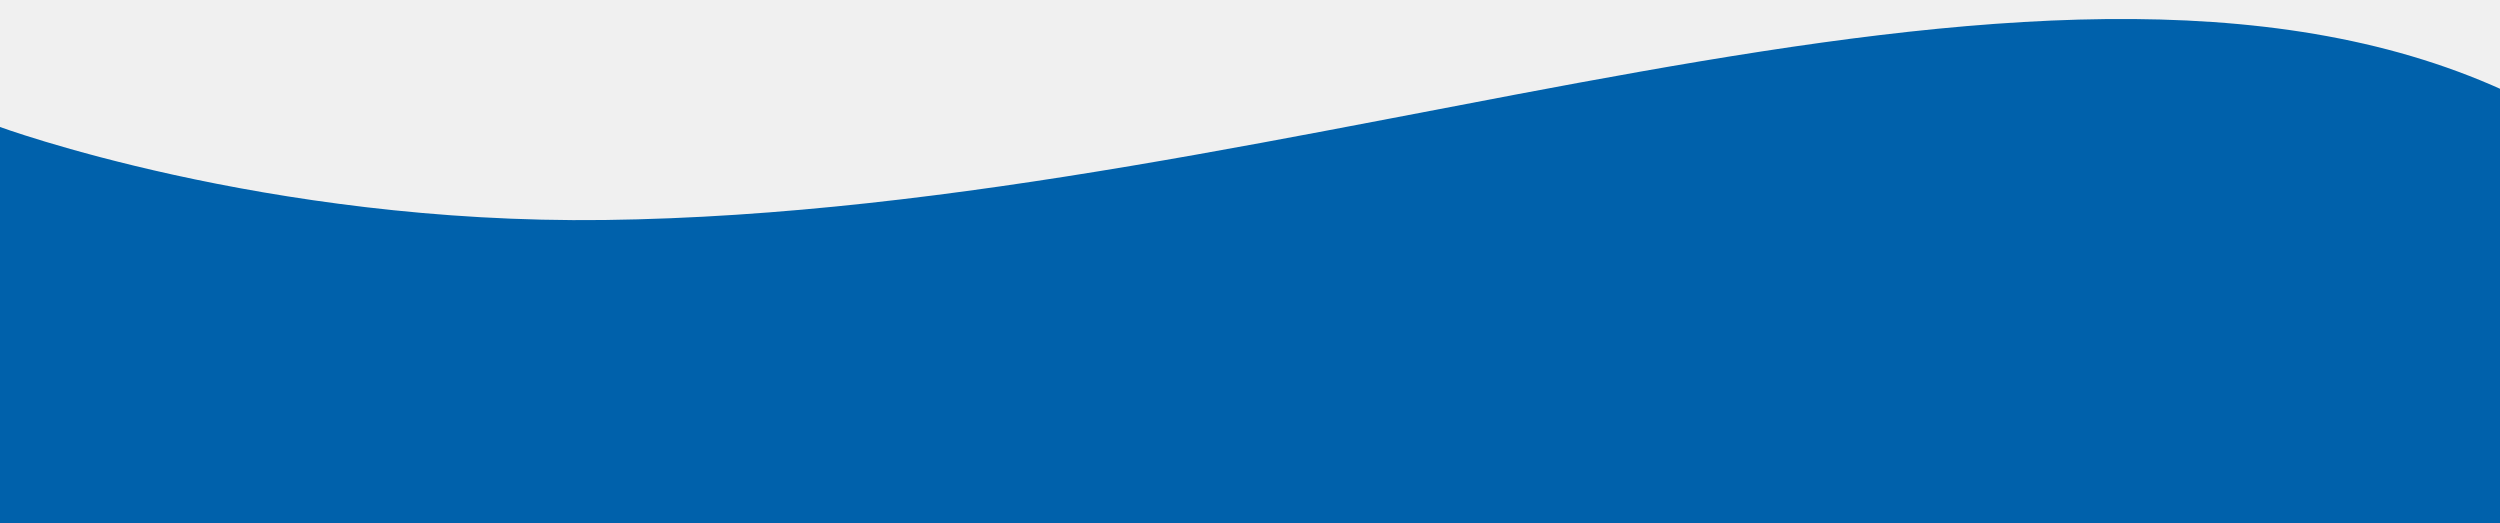
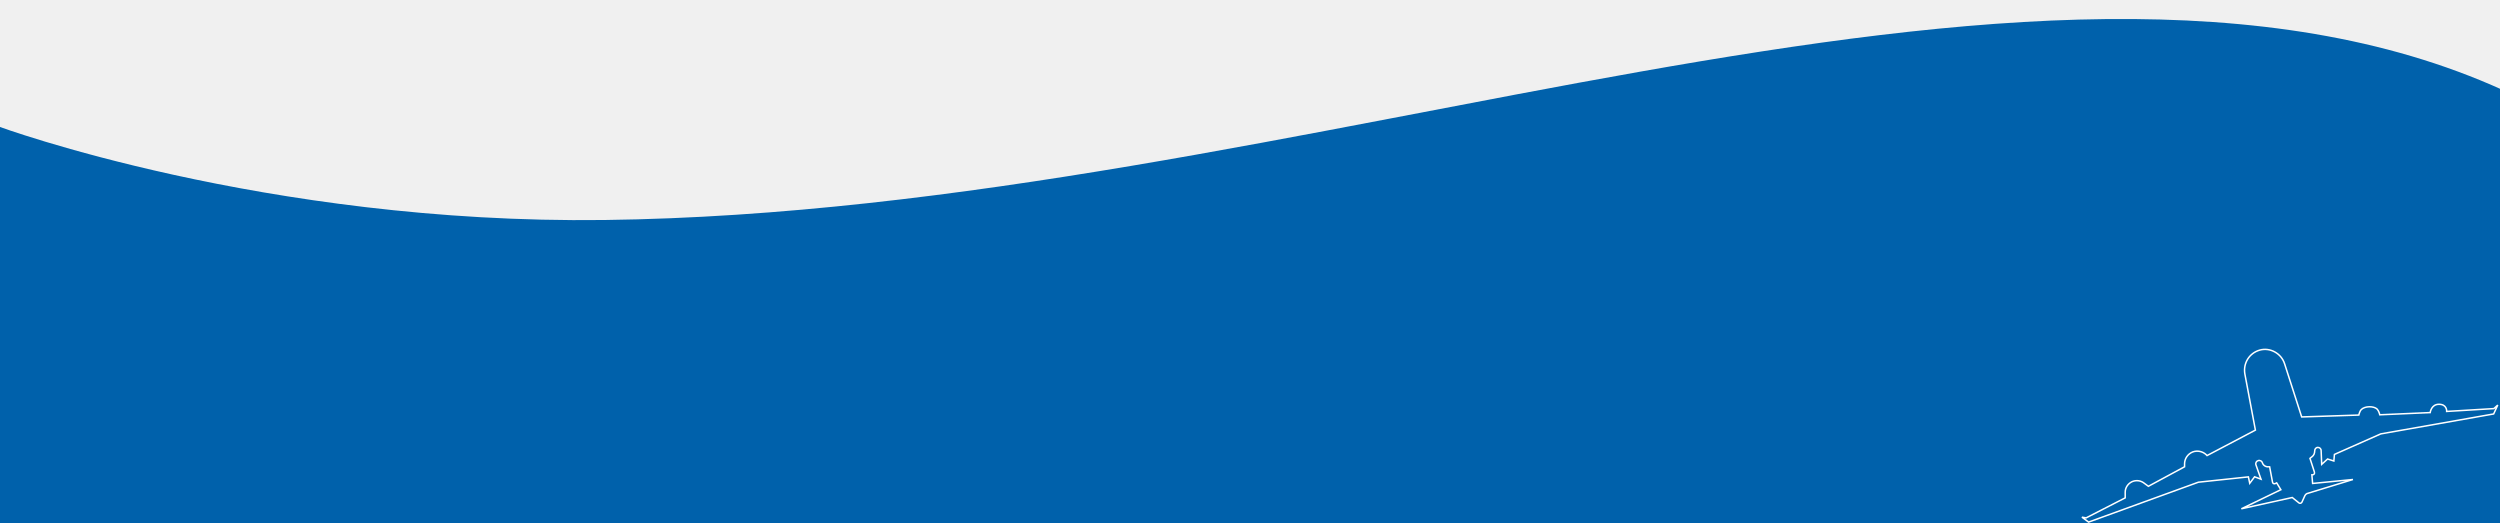
<svg xmlns="http://www.w3.org/2000/svg" width="3313" height="693" viewBox="0 0 3313 693" fill="none">
  <mask id="mask0_218_1919" style="mask-type:luminance" maskUnits="userSpaceOnUse" x="-3" y="0" width="3320" height="694">
    <path d="M3316.78 0H-3V693.291H3316.78V0Z" fill="white" />
  </mask>
  <g mask="url(#mask0_218_1919)">
    <path d="M3316.78 119.307C2692.99 -163.478 1730.04 279.864 801.148 291.549C349.582 297.275 -2 167.568 -2 167.568V693.291H3316.66V119.307H3316.78Z" fill="#0061AB" />
+     <path d="M2994.53 463.979C3008.26 460.055 3023.22 468.306 3027.54 482.075L3027.55 482.081L3049.96 551.81L3050.19 552.528L3050.95 552.503L3125.13 550.057L3125.88 550.032L3126.07 549.3V549.298C3126.07 549.296 3126.07 549.294 3126.07 549.29C3126.07 549.282 3126.08 549.27 3126.08 549.254C3126.09 549.221 3126.1 549.171 3126.12 549.105C3126.15 548.975 3126.21 548.783 3126.28 548.547C3126.42 548.073 3126.63 547.421 3126.9 546.71C3127.46 545.243 3128.21 543.689 3129.07 542.832C3131.46 540.432 3135.55 539.145 3139.74 539.047C3143.93 538.948 3147.9 540.045 3150.08 542.033C3151.15 543.11 3152 544.78 3152.6 546.269C3152.89 547.002 3153.11 547.663 3153.26 548.141C3153.33 548.379 3153.39 548.57 3153.42 548.7C3153.44 548.765 3153.45 548.815 3153.46 548.848C3153.47 548.864 3153.47 548.875 3153.47 548.883C3153.47 548.886 3153.47 548.889 3153.47 548.891V548.893L3153.67 549.685L3154.49 549.648L3219.7 546.794L3220.52 546.758L3220.65 545.946C3220.65 545.944 3220.65 545.939 3220.65 545.932C3220.65 545.917 3220.66 545.892 3220.66 545.858C3220.68 545.791 3220.7 545.689 3220.73 545.556C3220.79 545.289 3220.88 544.9 3221.03 544.43C3221.32 543.486 3221.81 542.232 3222.6 540.972C3224.15 538.473 3226.84 535.972 3231.52 535.784L3231.52 535.783C3237.09 535.592 3239.7 537.776 3240.97 539.847C3241.63 540.918 3241.97 542.009 3242.14 542.84C3242.22 543.253 3242.26 543.596 3242.28 543.83C3242.29 543.947 3242.3 544.037 3242.3 544.095C3242.3 544.123 3242.3 544.143 3242.3 544.155V545.226L3243.36 545.162L3304.5 541.492L3304.85 541.472L3305.11 541.235L3310.03 536.785L3304.57 548.571L3155.09 574.985L3154.97 575.007L3154.85 575.056L3094.12 601.969L3093.58 602.208L3093.53 602.796L3092.82 610.929L3085.05 608.454L3084.5 608.279L3084.07 608.667L3076.69 615.379L3075.96 597.134C3075.94 594.487 3073.79 592.912 3071.7 592.912C3070.39 592.912 3069.3 593.446 3068.54 594.337C3067.81 595.211 3067.44 596.37 3067.44 597.582C3067.44 600.606 3066.31 603.524 3063.78 605.331L3063.74 605.364L3061.7 606.995L3061.16 607.428L3061.38 608.086L3067.08 625.62L3067.09 625.626C3067.71 627.506 3066.45 629.203 3064.77 629.203H3063.68L3063.78 630.29L3064.59 639.669L3064.68 640.676L3065.69 640.577L3118.11 635.435L3057.14 654.121L3057.06 654.146L3056.99 654.183C3055.98 654.687 3055.01 655.66 3054.5 656.669L3054.49 656.702L3050.44 665.611C3049.5 667.126 3047.76 667.353 3046.63 666.517L3038.09 659.602L3037.72 659.298L3037.25 659.402L2970.23 674.262L3021.6 649.453L3022.59 648.974L3022.01 648.032L3017.53 640.692L3017.05 639.908L3015.42 640.727C3014.44 641.216 3013.54 641.183 3012.88 640.87C3012.22 640.558 3011.7 639.926 3011.55 639.01L3011.55 638.99L3007.88 619.417L3007.72 618.602H3006.44L3006.39 618.606C3002.75 618.971 2999.14 616.779 2998.07 613.197C2997.49 611.004 2994.87 609.516 2992.32 610.493C2990.13 611.085 2988.65 613.717 2989.65 616.264V616.265L2996.27 635.037L2988.5 632.121L2987.79 631.858L2987.35 632.458L2981.34 640.473L2979.75 632.854L2979.57 631.968L2978.67 632.063L2913.45 638.995L2913.33 639.009L2913.21 639.05L2767.8 691.876L2758.98 685.328L2764.2 686.237L2764.53 686.295L2764.83 686.143L2815.78 660.045L2816.32 659.767V652.223C2816.32 646.514 2819.75 641.143 2825.13 638.444C2830.11 636.151 2835.84 636.535 2840.42 639.582L2846.53 644.059L2847.04 644.433L2847.59 644.132L2894.46 618.851L2894.99 618.567V614.708C2894.99 607.795 2899.21 601.631 2905.77 598.921C2911.92 596.619 2918.85 598.157 2923.47 602.389L2924.26 603.182L2924.78 603.703L2925.43 603.36L2988.2 570.331L2988.86 569.986L2988.72 569.261L2974.87 495.475C2972.5 481.285 2980.77 467.914 2994.53 463.979Z" stroke="white" stroke-width="2" />
  </g>
</svg>
